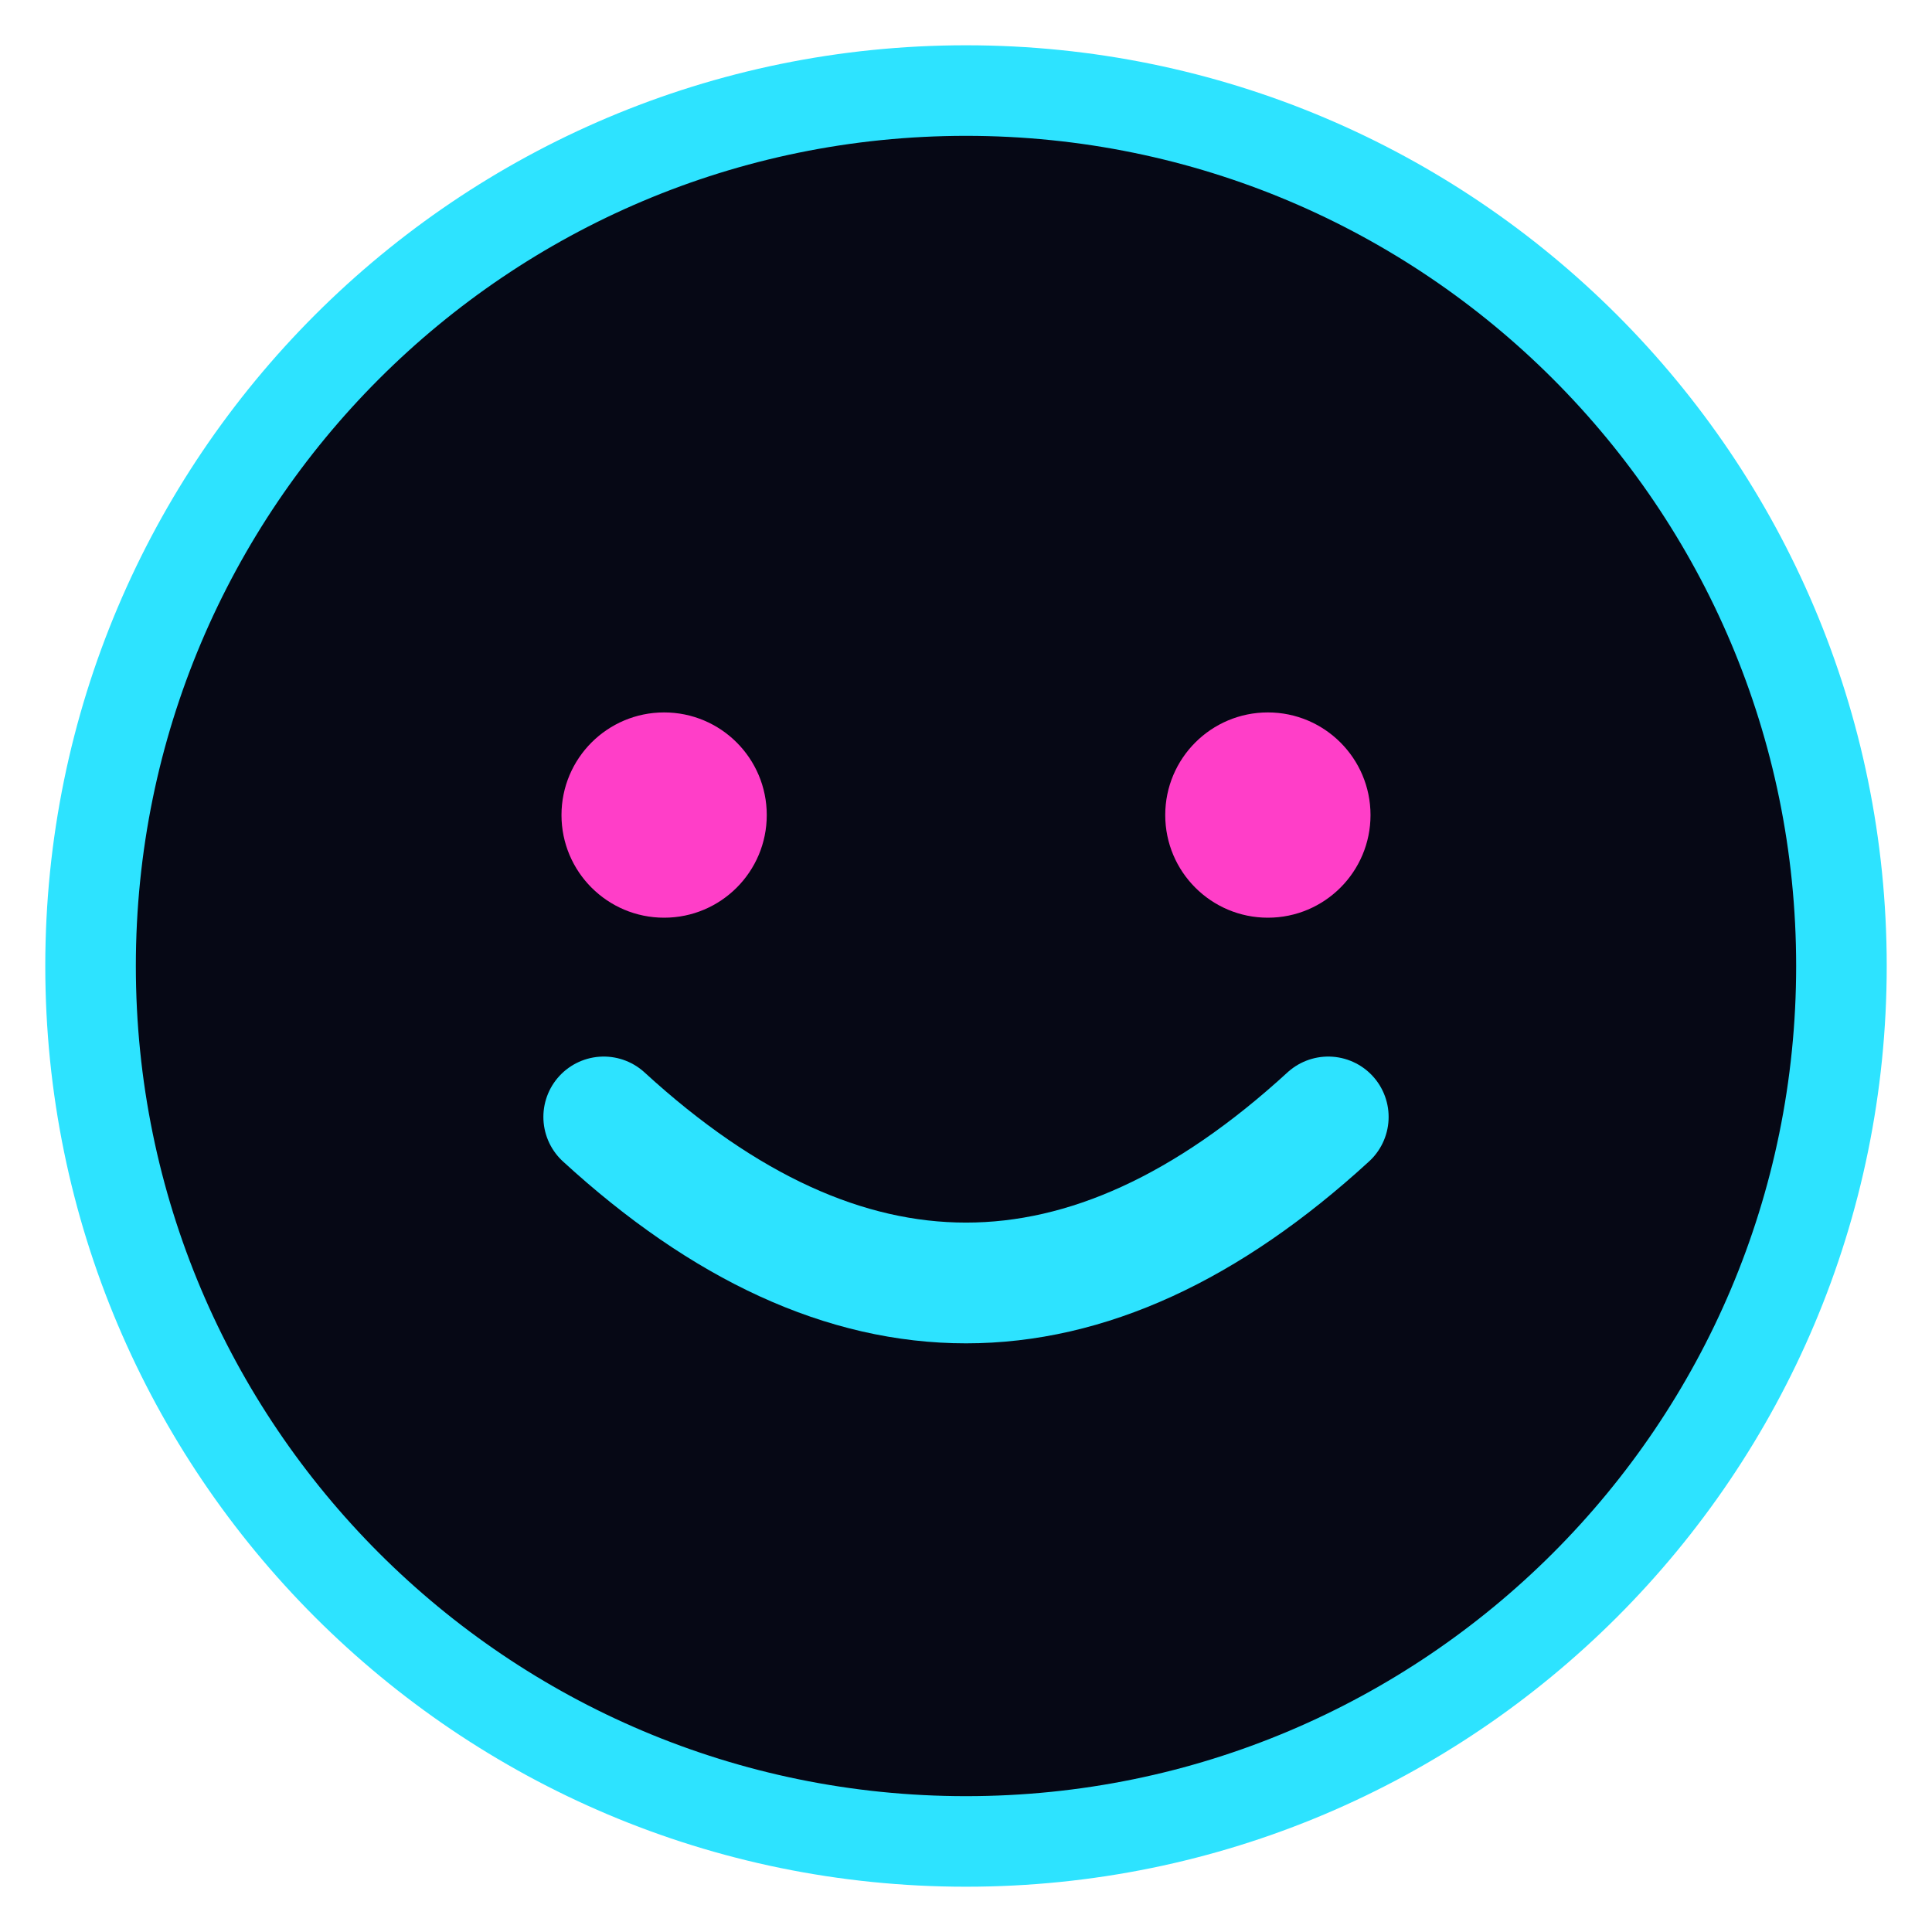
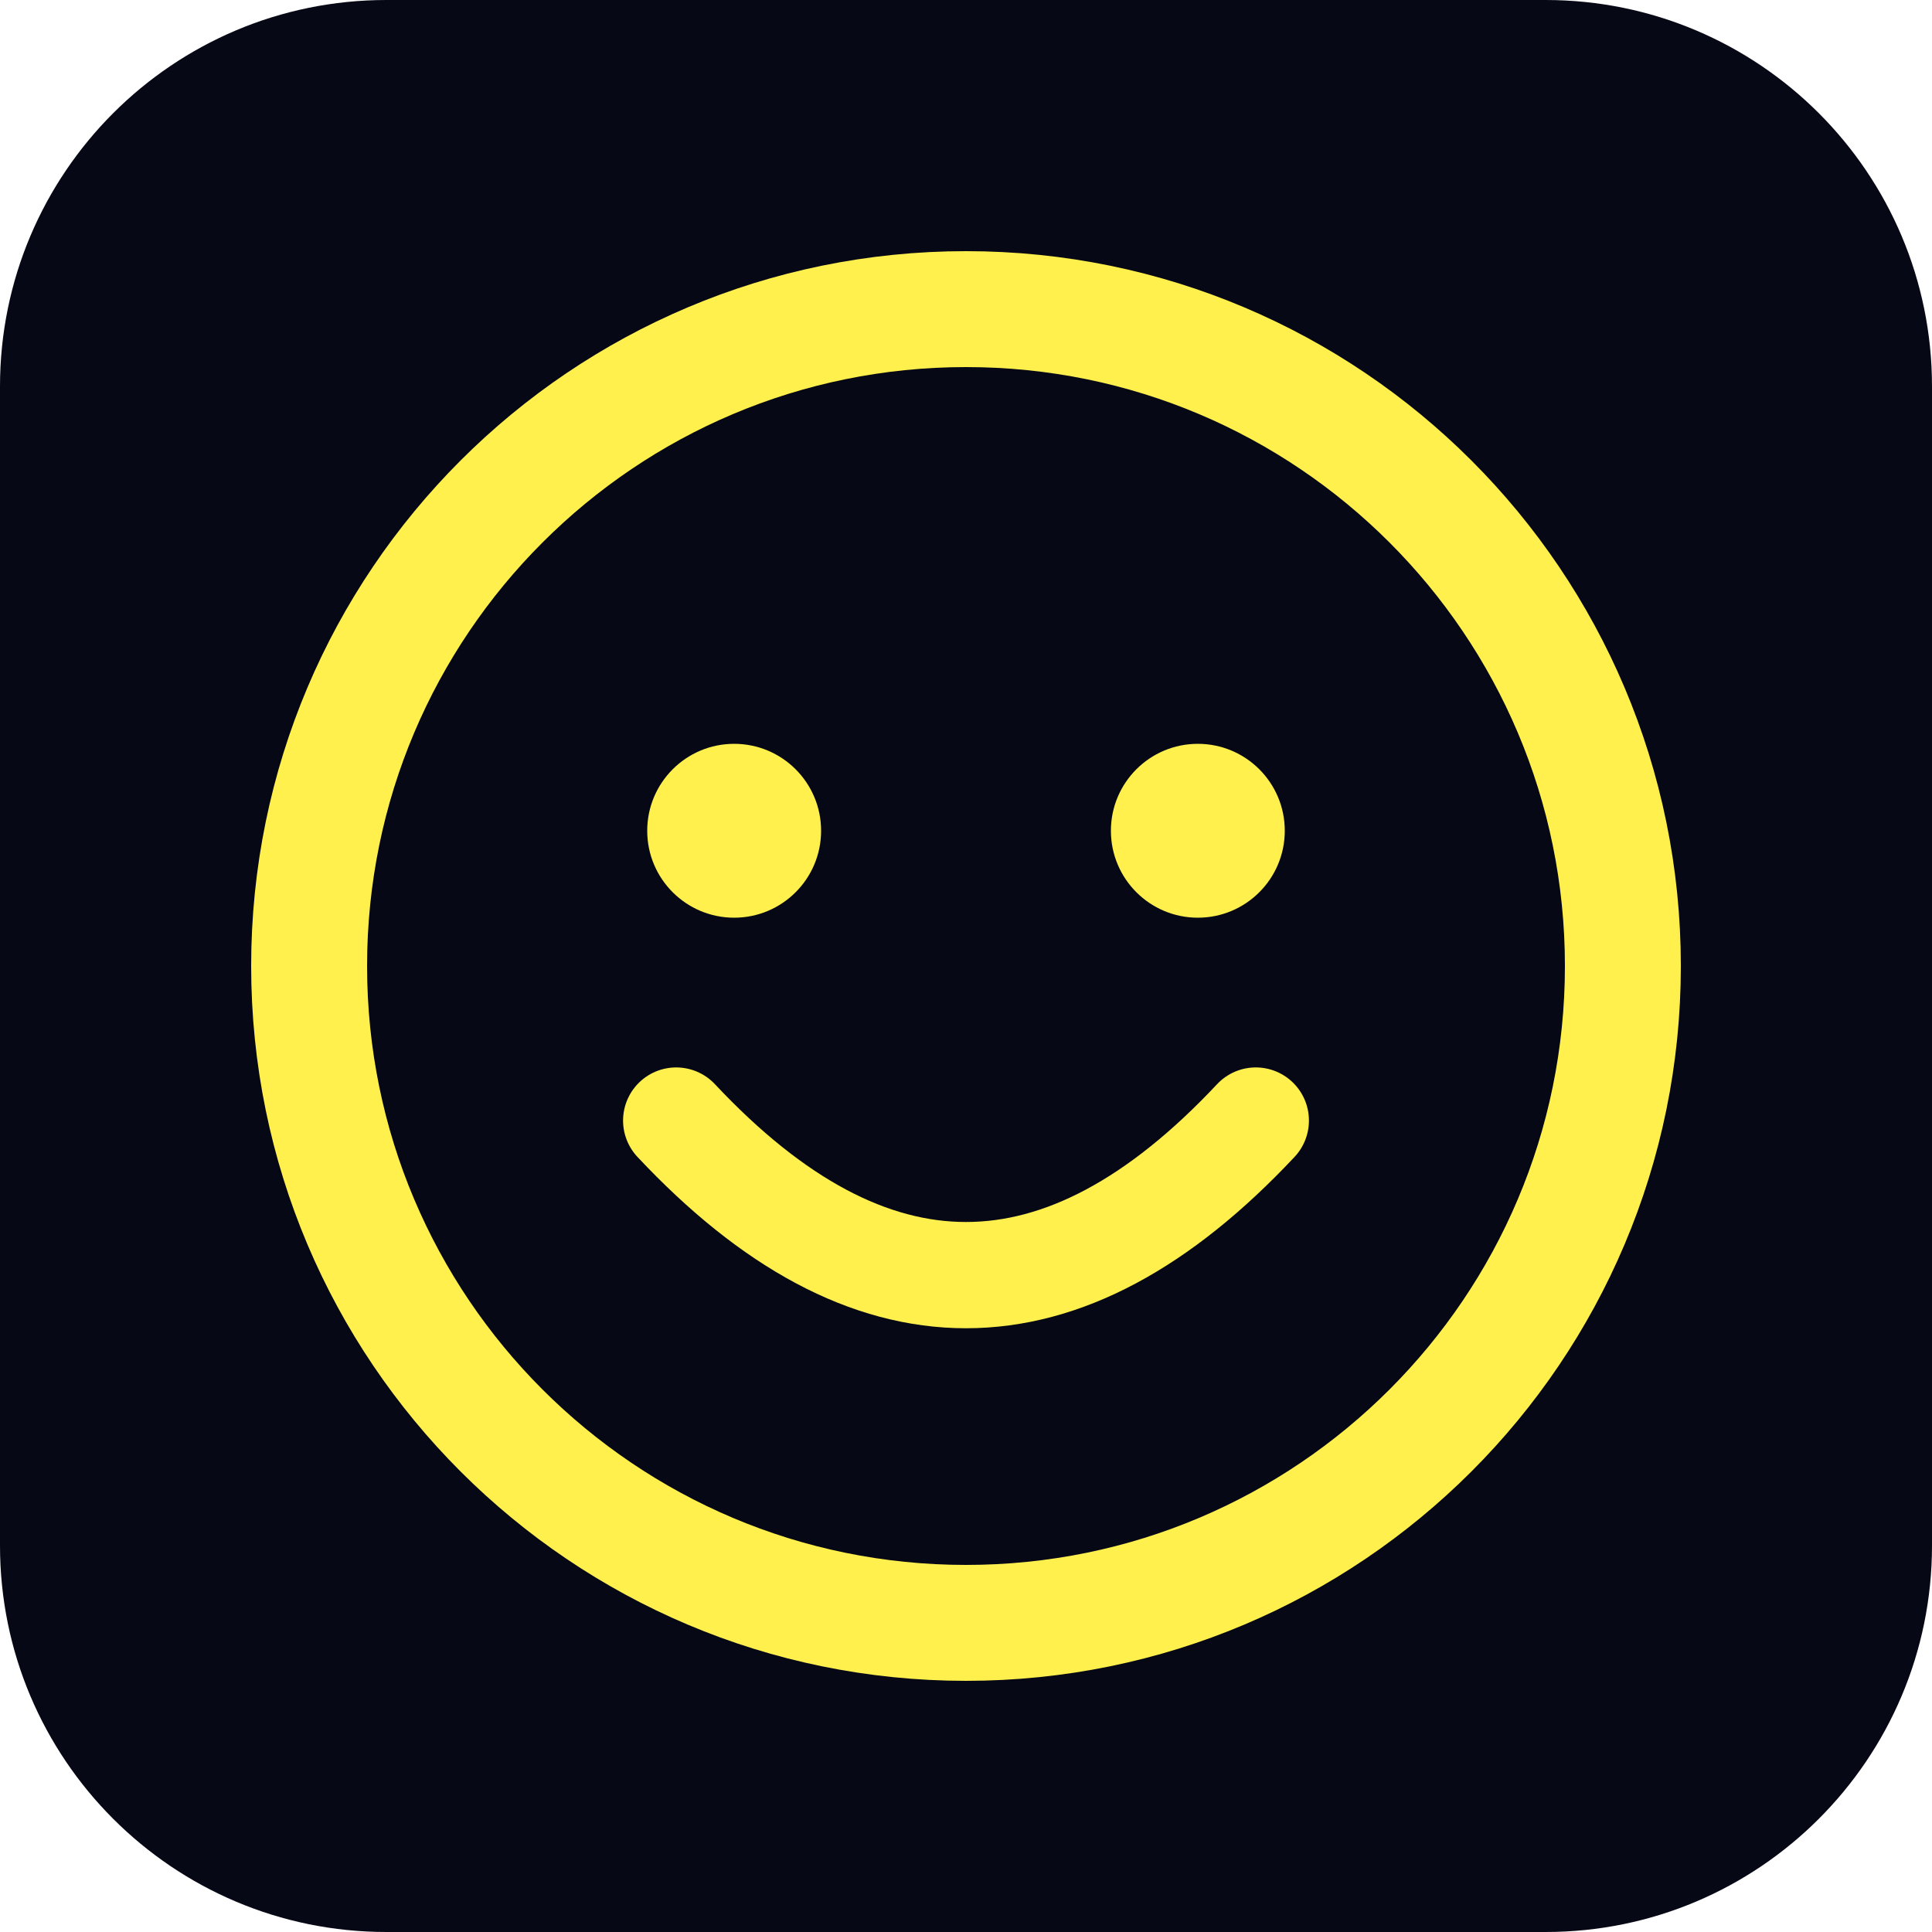
- <svg xmlns="http://www.w3.org/2000/svg" viewBox="0 0 64 64">
-   <circle cx="32" cy="32" r="29" fill="#060815" stroke="#2de3ff" stroke-width="3" />
-   <circle cx="22" cy="27" r="3.4" fill="#ff3ec8" />
-   <circle cx="42" cy="27" r="3.4" fill="#ff3ec8" />
-   <path d="M20 37 Q32 48 44 37" fill="none" stroke="#2de3ff" stroke-width="4" stroke-linecap="round" />
+ <svg xmlns="http://www.w3.org/2000/svg" viewBox="0 0 100 100">
+   <rect width="100" height="100" rx="20" fill="#060815" />
+   <circle cx="50" cy="50" r="34" fill="none" stroke="#fff04d" stroke-width="6" />
+   <circle cx="38" cy="43" r="4.5" fill="#fff04d" />
+   <circle cx="62" cy="43" r="4.5" fill="#fff04d" />
+   <path d="M35 58 Q50 74 65 58" fill="none" stroke="#fff04d" stroke-width="5.5" stroke-linecap="round" />
</svg>
